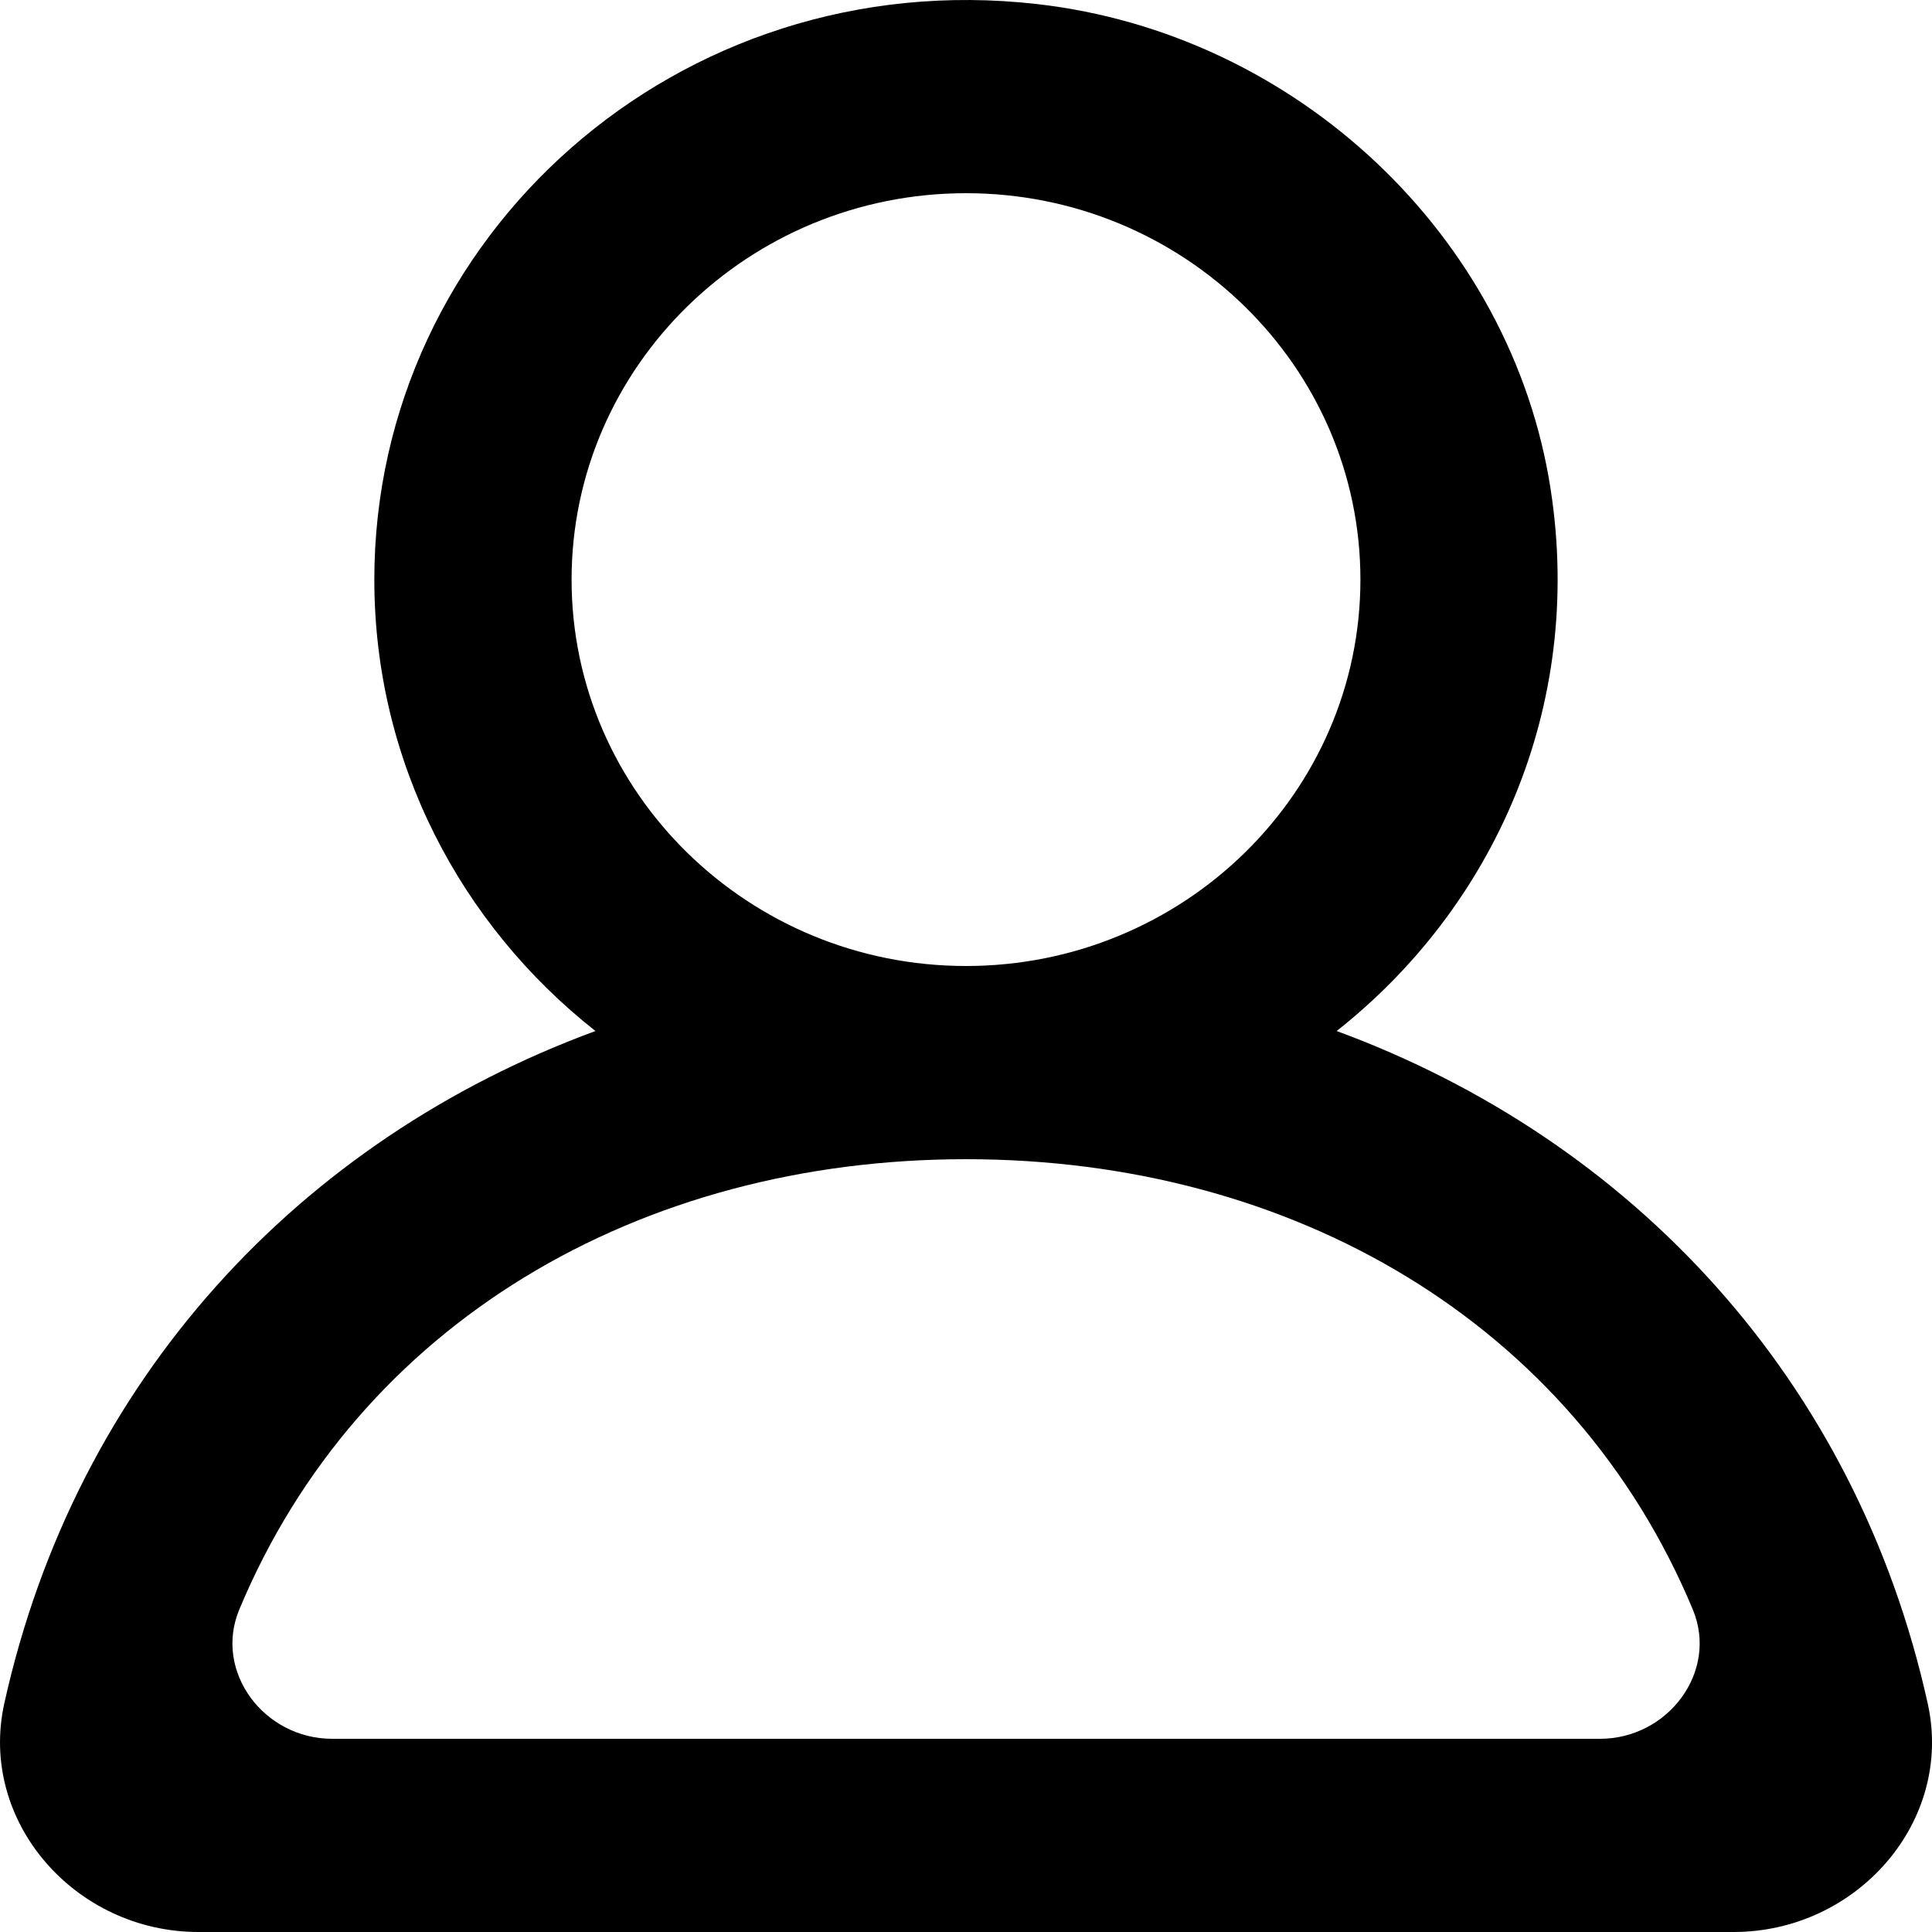
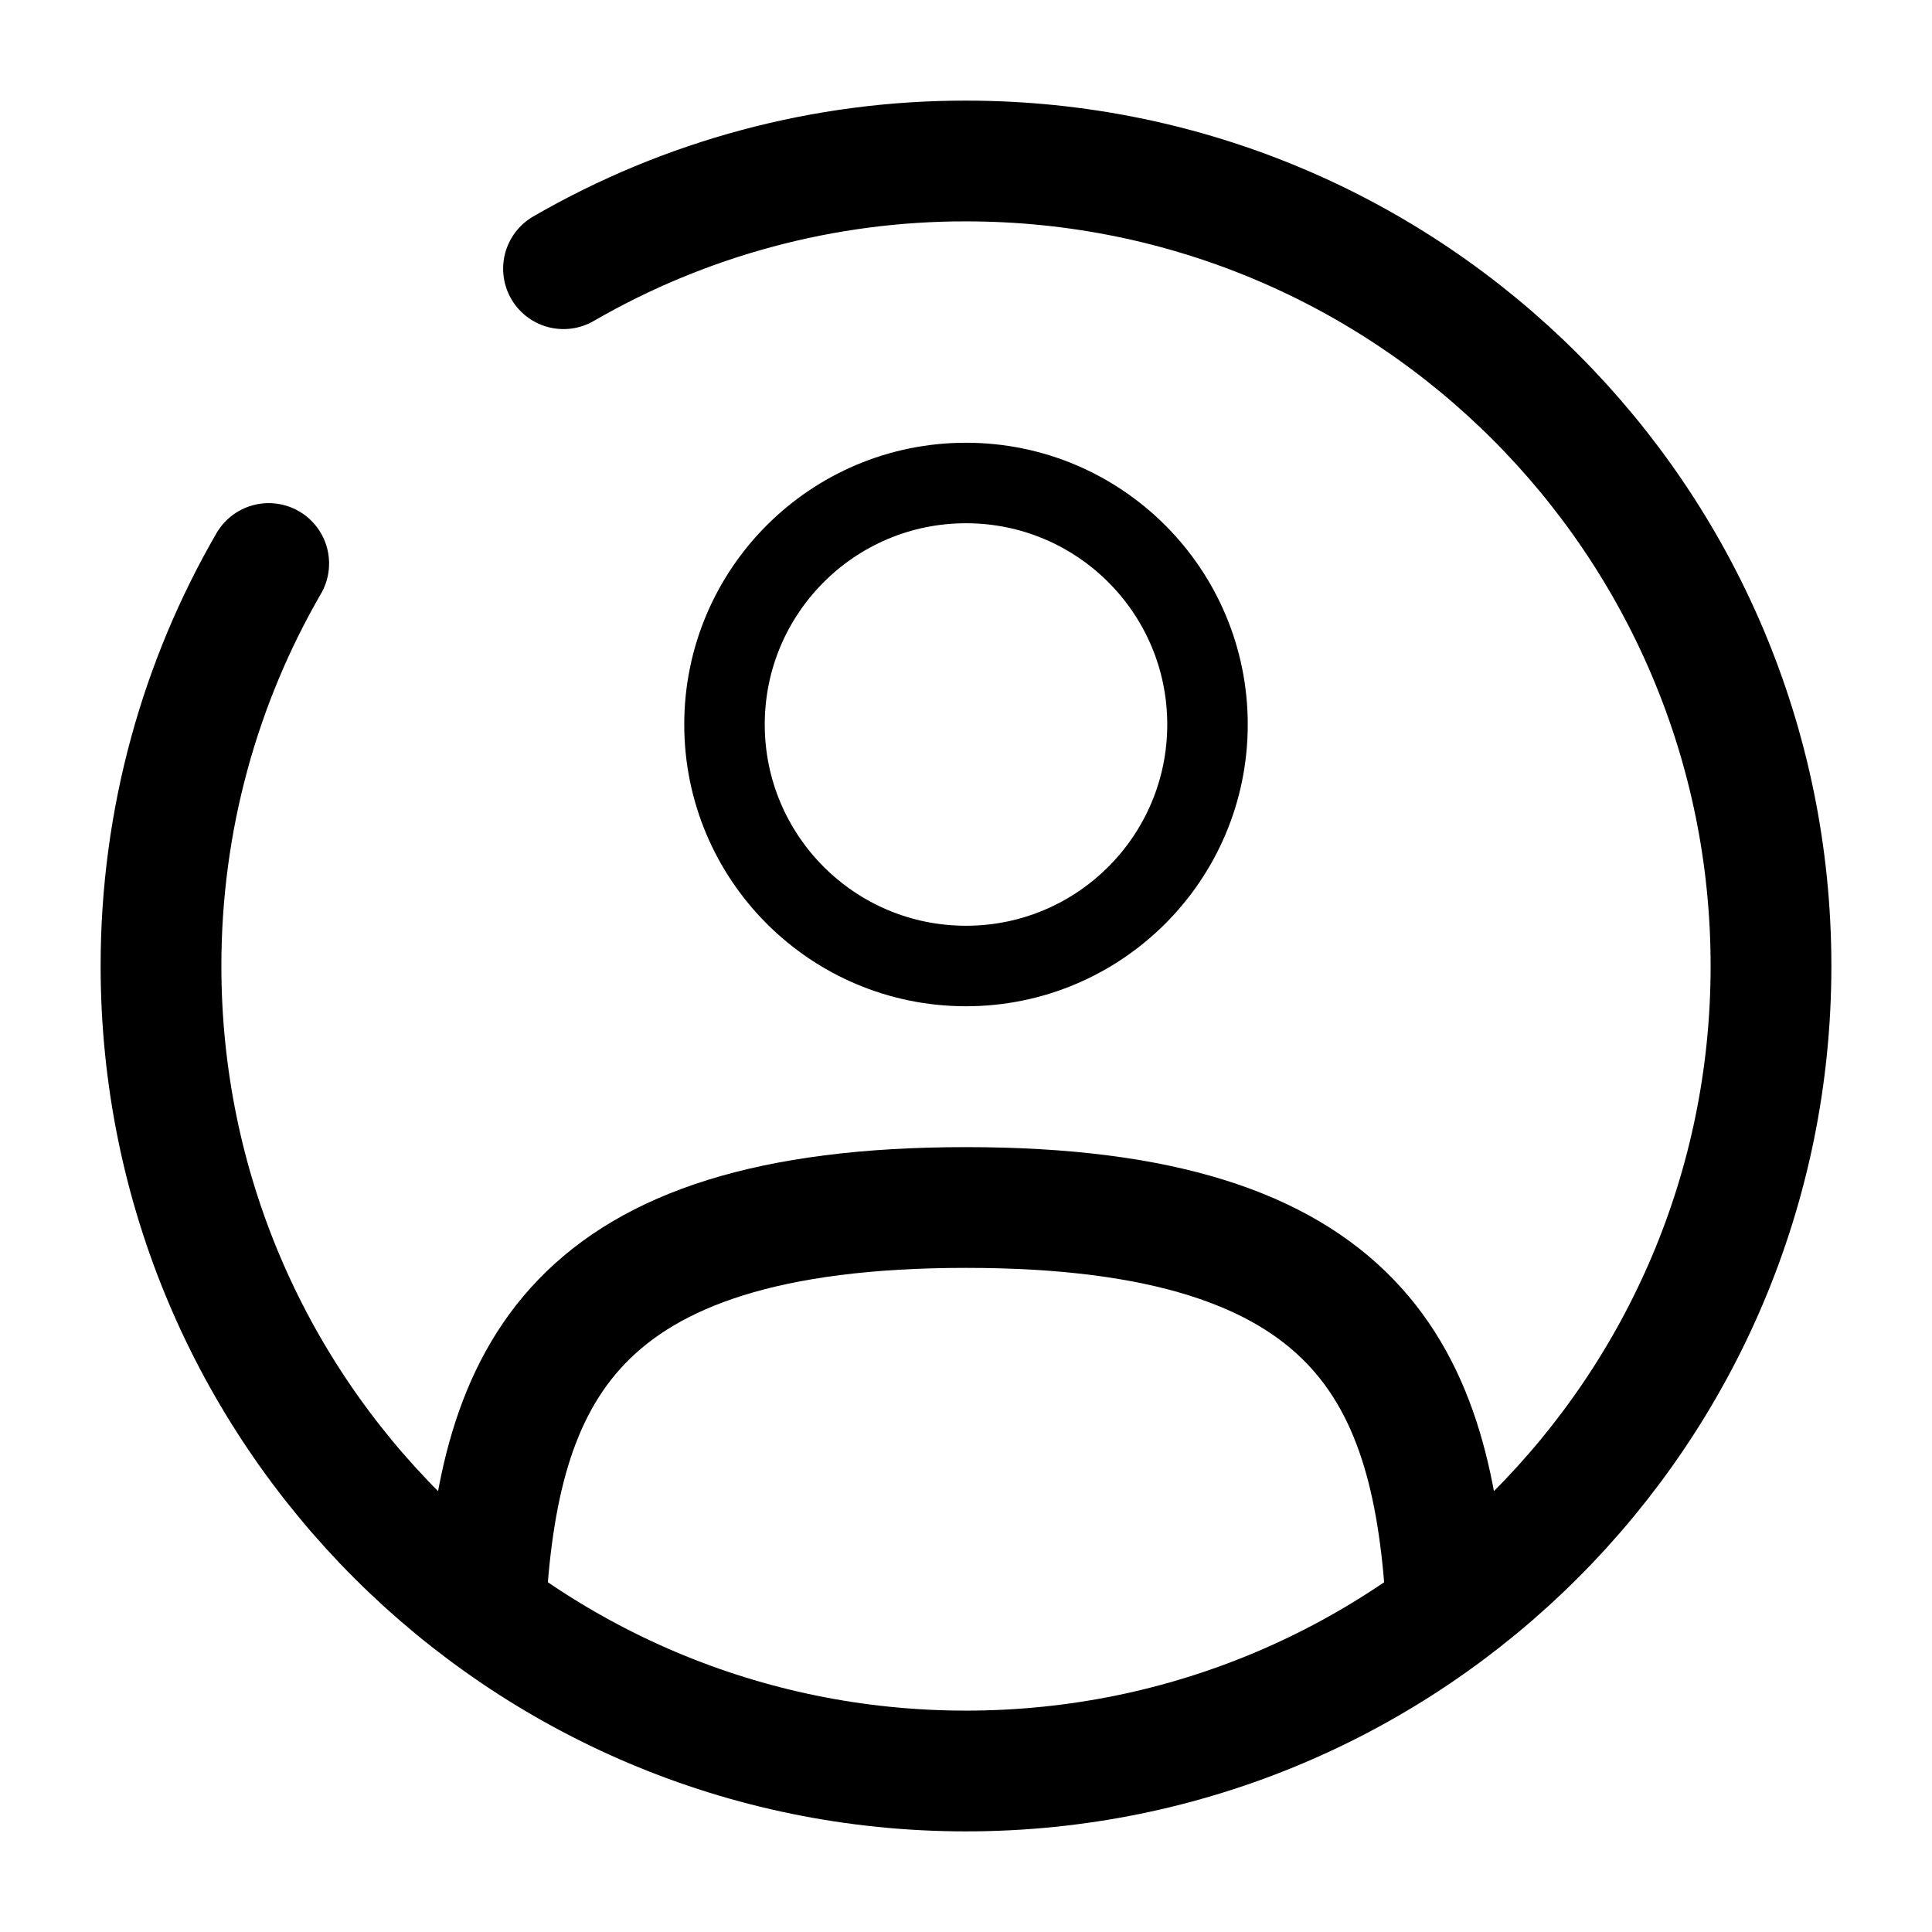
- <svg xmlns="http://www.w3.org/2000/svg" width="800px" height="800px" viewBox="0 0 20 20" version="1.1">
-   <defs>
- 
- </defs>
-   <g id="Page-1" stroke="none" stroke-width="1" fill="none" fill-rule="evenodd">
-     <g id="Dribbble-Light-Preview" transform="translate(-140, -2159)" fill="#000000">
-       <g id="icons" transform="translate(56, 160)">
-         <path d="M100.563,2017 L87.438,2017 C86.732,2017 86.21,2016.303 86.477,2015.662 C87.713,2012.698 90.617,2011 94,2011 C97.384,2011 100.288,2012.698 101.524,2015.662 C101.791,2016.303 101.269,2017 100.563,2017 M89.917,2005 C89.917,2002.794 91.749,2001 94,2001 C96.252,2001 98.083,2002.794 98.083,2005 C98.083,2007.206 96.252,2009 94,2009 C91.749,2009 89.917,2007.206 89.917,2005 M103.956,2016.636 C103.214,2013.277 100.892,2010.798 97.837,2009.673 C99.456,2008.396 100.4,2006.331 100.053,2004.07 C99.651,2001.447 97.424,1999.348 94.735,1999.042 C91.023,1998.619 87.875,2001.449 87.875,2005 C87.875,2006.89 88.769,2008.574 90.164,2009.673 C87.107,2010.798 84.787,2013.277 84.044,2016.636 C83.775,2017.857 84.779,2019 86.054,2019 L101.946,2019 C103.222,2019 104.226,2017.857 103.956,2016.636" id="profile_round-[#1342]">
- 
- </path>
-       </g>
-     </g>
-   </g>
+ <svg xmlns="http://www.w3.org/2000/svg" width="800" height="800" viewBox="0 0 24 24" fill="none" stroke="#000">
+   <circle cx="12" cy="9" r="3" />
+   <path d="M17.97 20c-.16-2.892-1.045-5-5.97-5s-5.81 2.108-5.97 5" stroke-width="1.5" stroke-linecap="round" />
+   <path d="M7 3.338A9.954 9.954 0 0112 2c5.523 0 10 4.477 10 10s-4.477 10-10 10S2 17.523 2 12c0-1.821.487-3.53 1.338-5" stroke-width="1.5" stroke-linecap="round" />
</svg>
